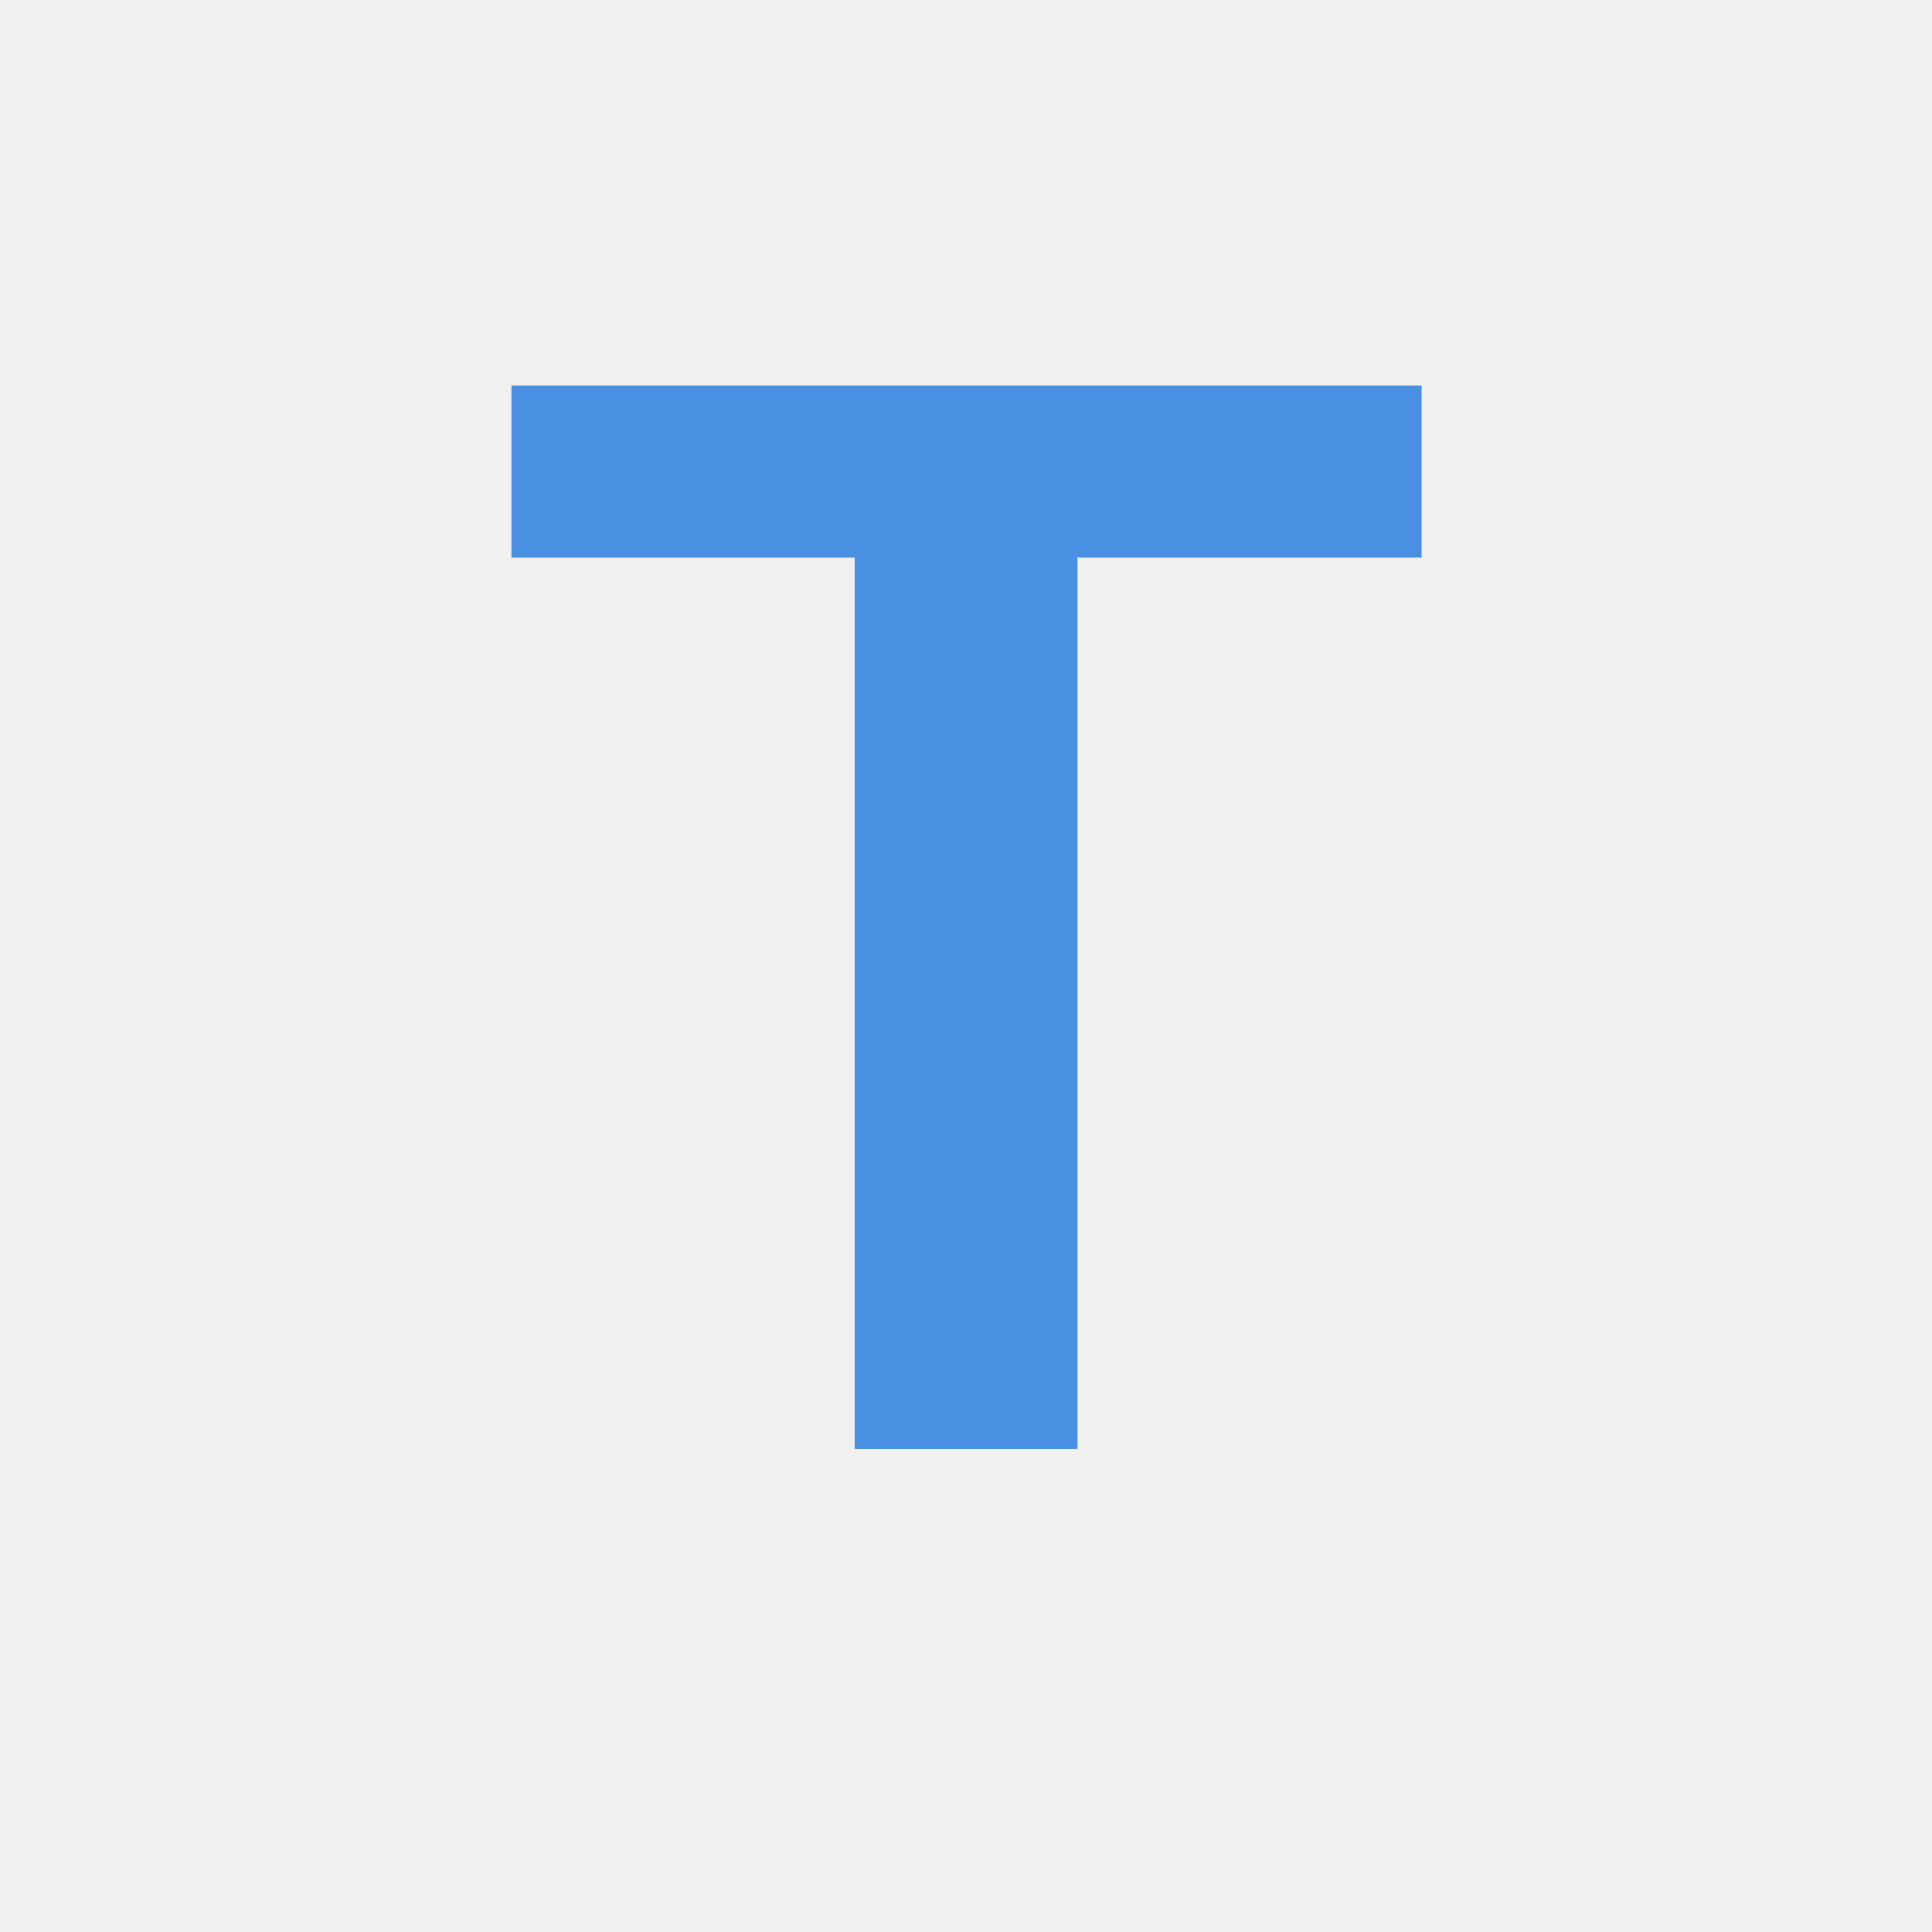
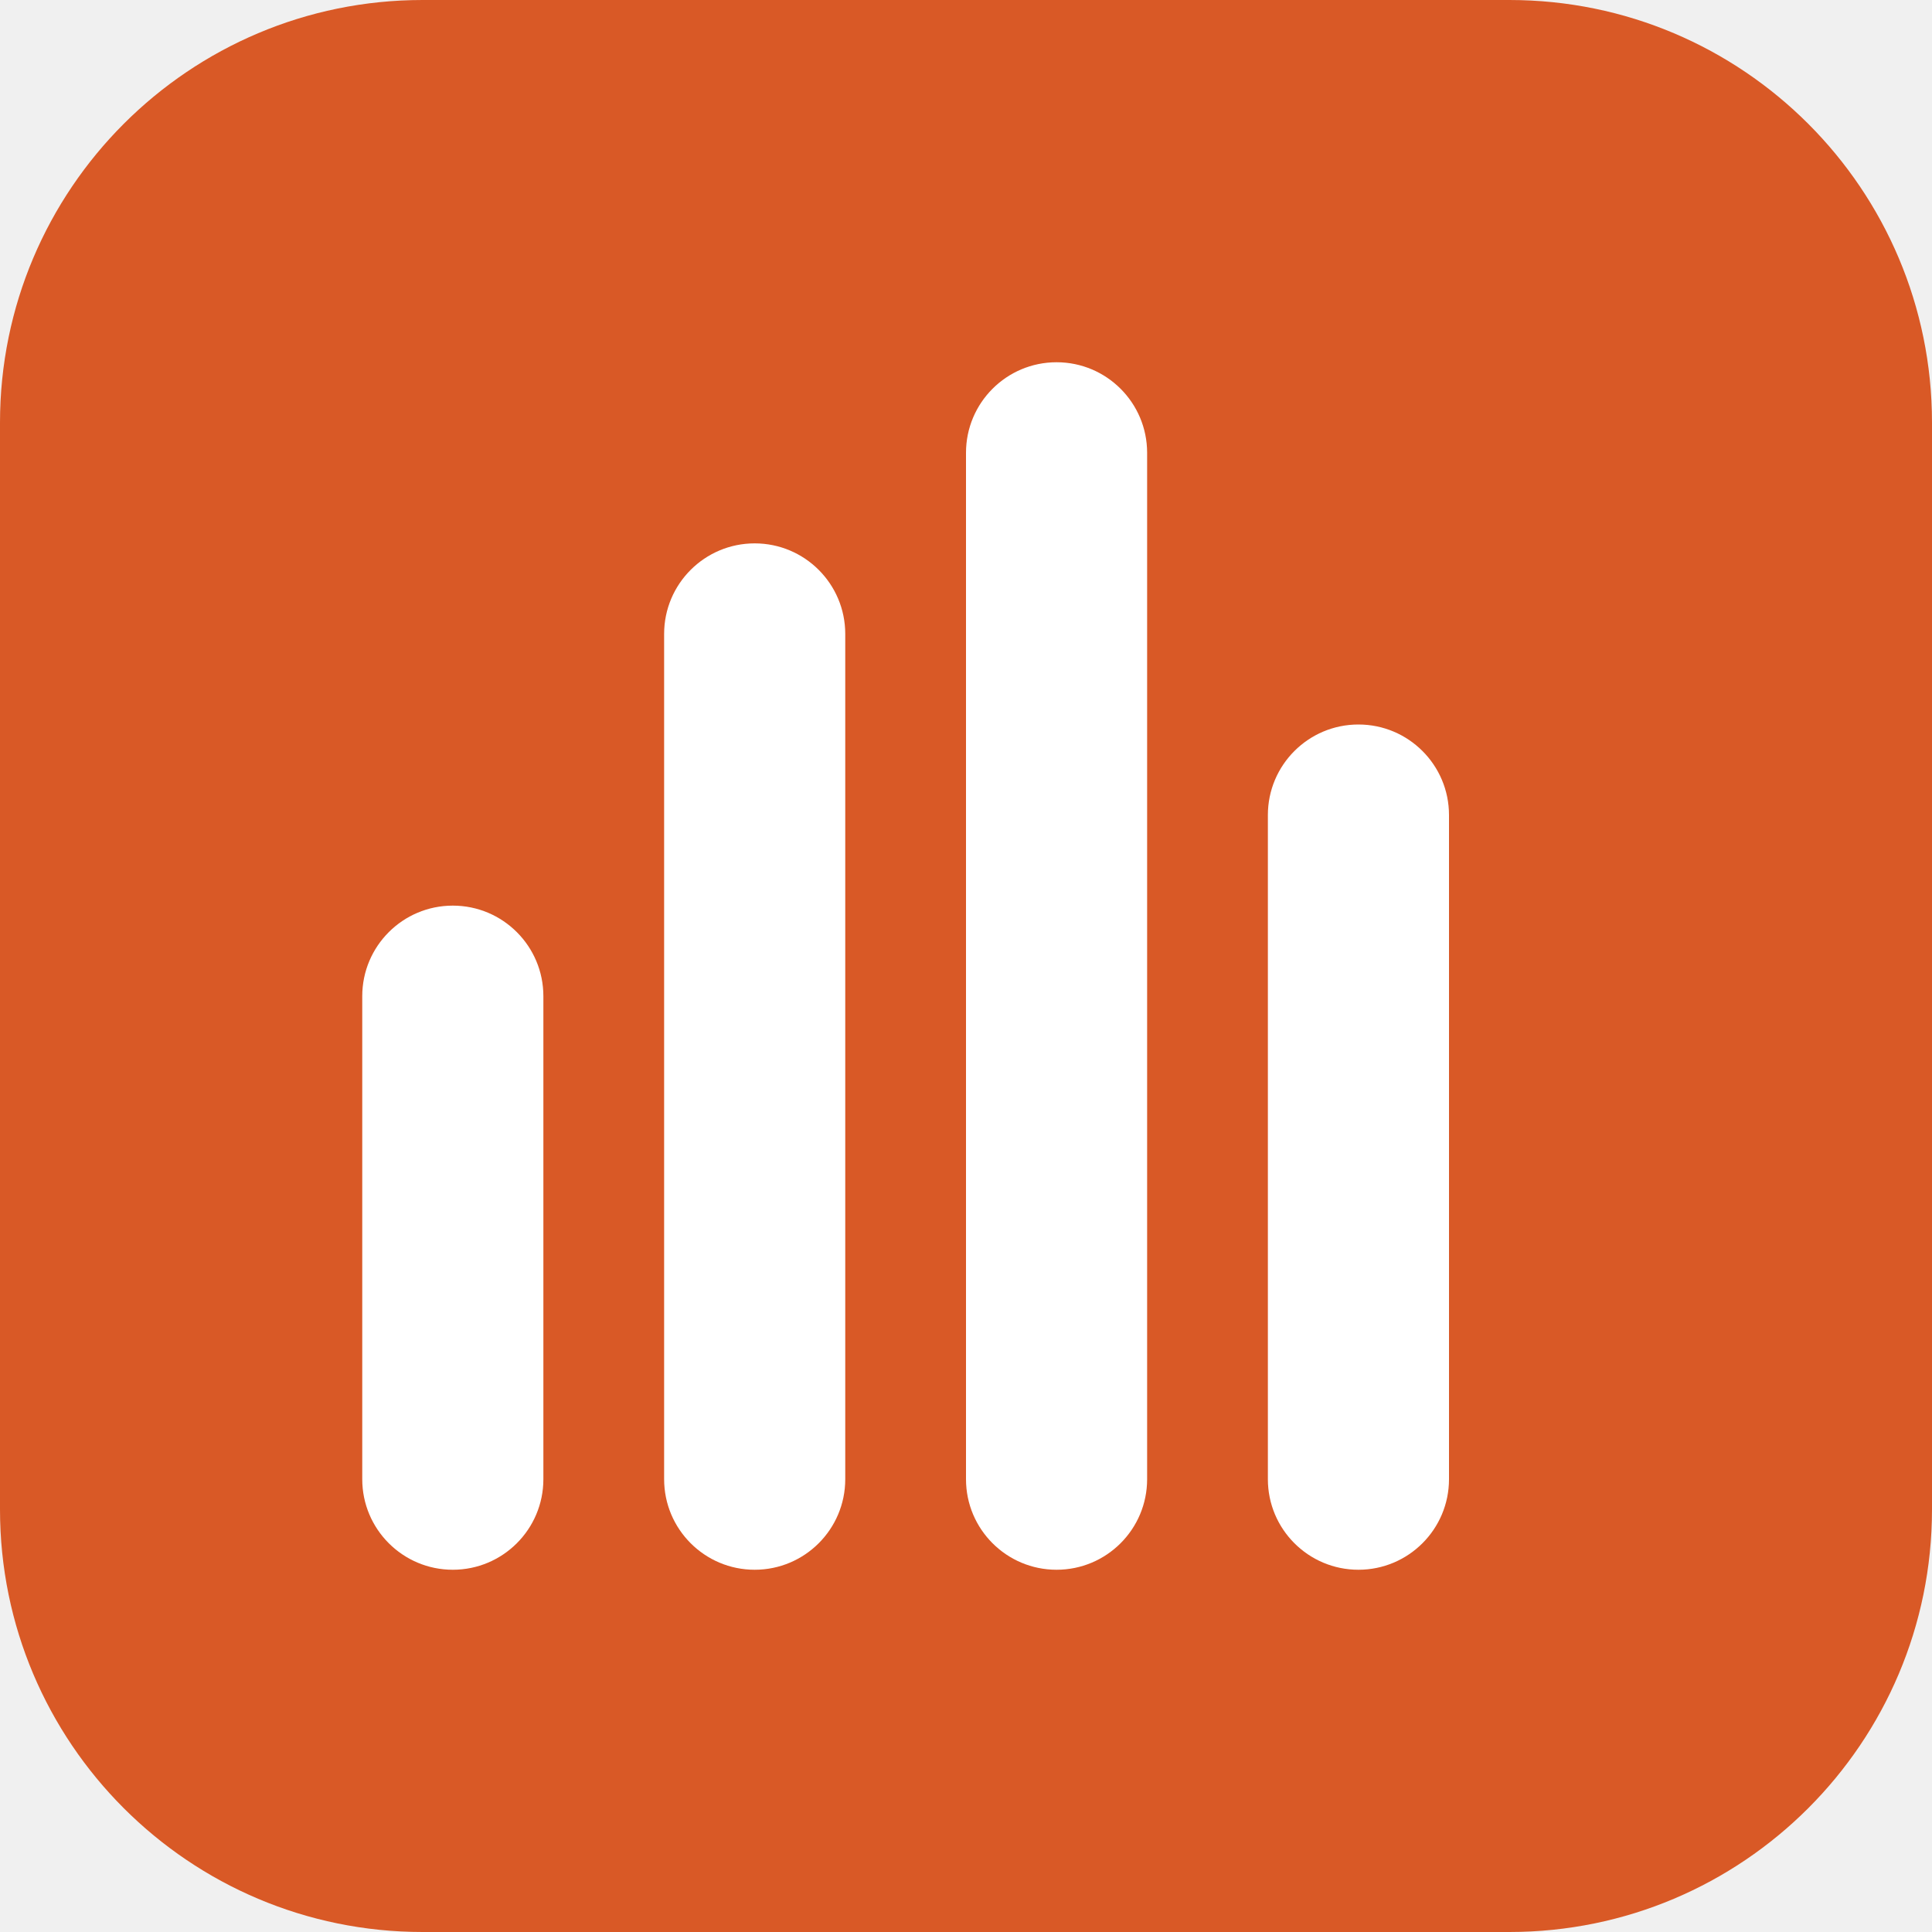
- <svg xmlns="http://www.w3.org/2000/svg" viewBox="0 0 100 100">
-   <text x="50" y="75" font-family="Arial, sans-serif" font-size="80" font-weight="bold" text-anchor="middle" fill="#4A90E2">T</text>
-   <style>
-         text { fill: #4A90E2; }
-         @media (prefers-color-scheme: dark) {
-             text { fill: #64B5F6; }
-         }
-     </style>
+ <svg xmlns="http://www.w3.org/2000/svg" viewBox="0 0 64 64">
+   <rect width="64" height="64" rx="14" fill="#d95926" />
+   <g fill="#fff">
+     <rect x="12" y="30" width="6" height="22" rx="3" />
+     <rect x="22" y="18" width="6" height="34" rx="3" />
+     <rect x="32" y="12" width="6" height="40" rx="3" />
+     <rect x="42" y="24" width="6" height="28" rx="3" />
+   </g>
</svg>
